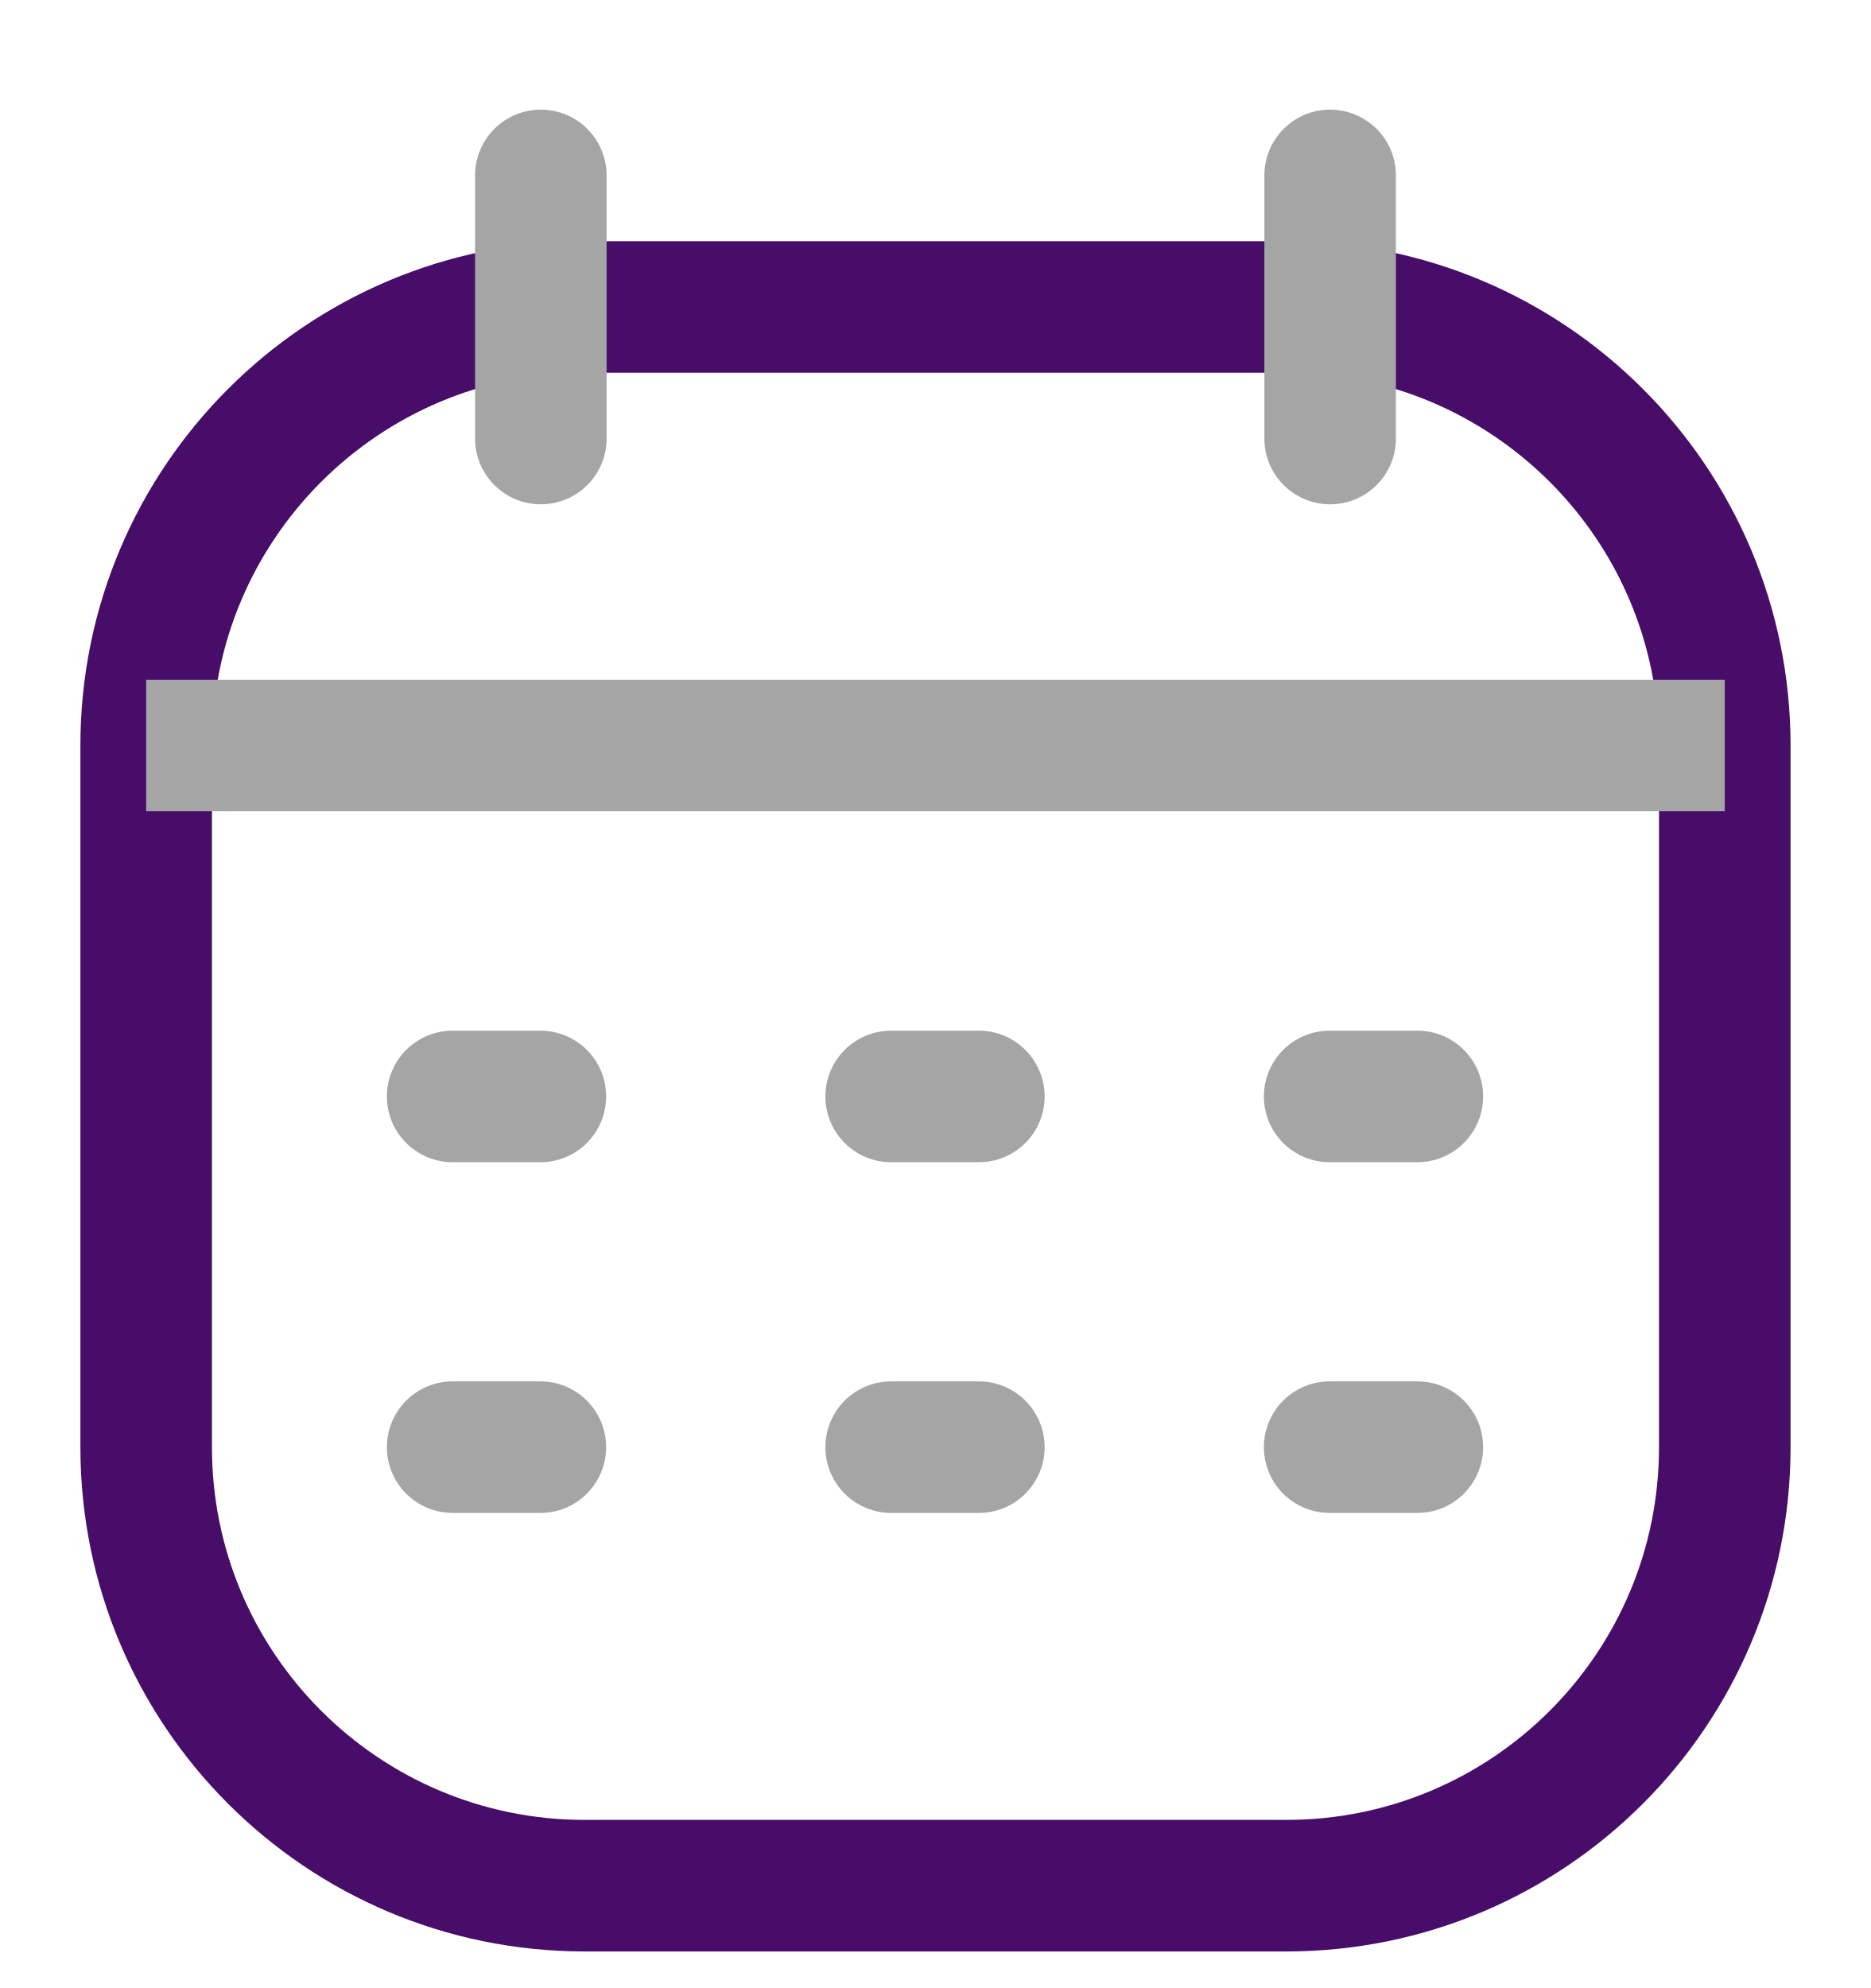
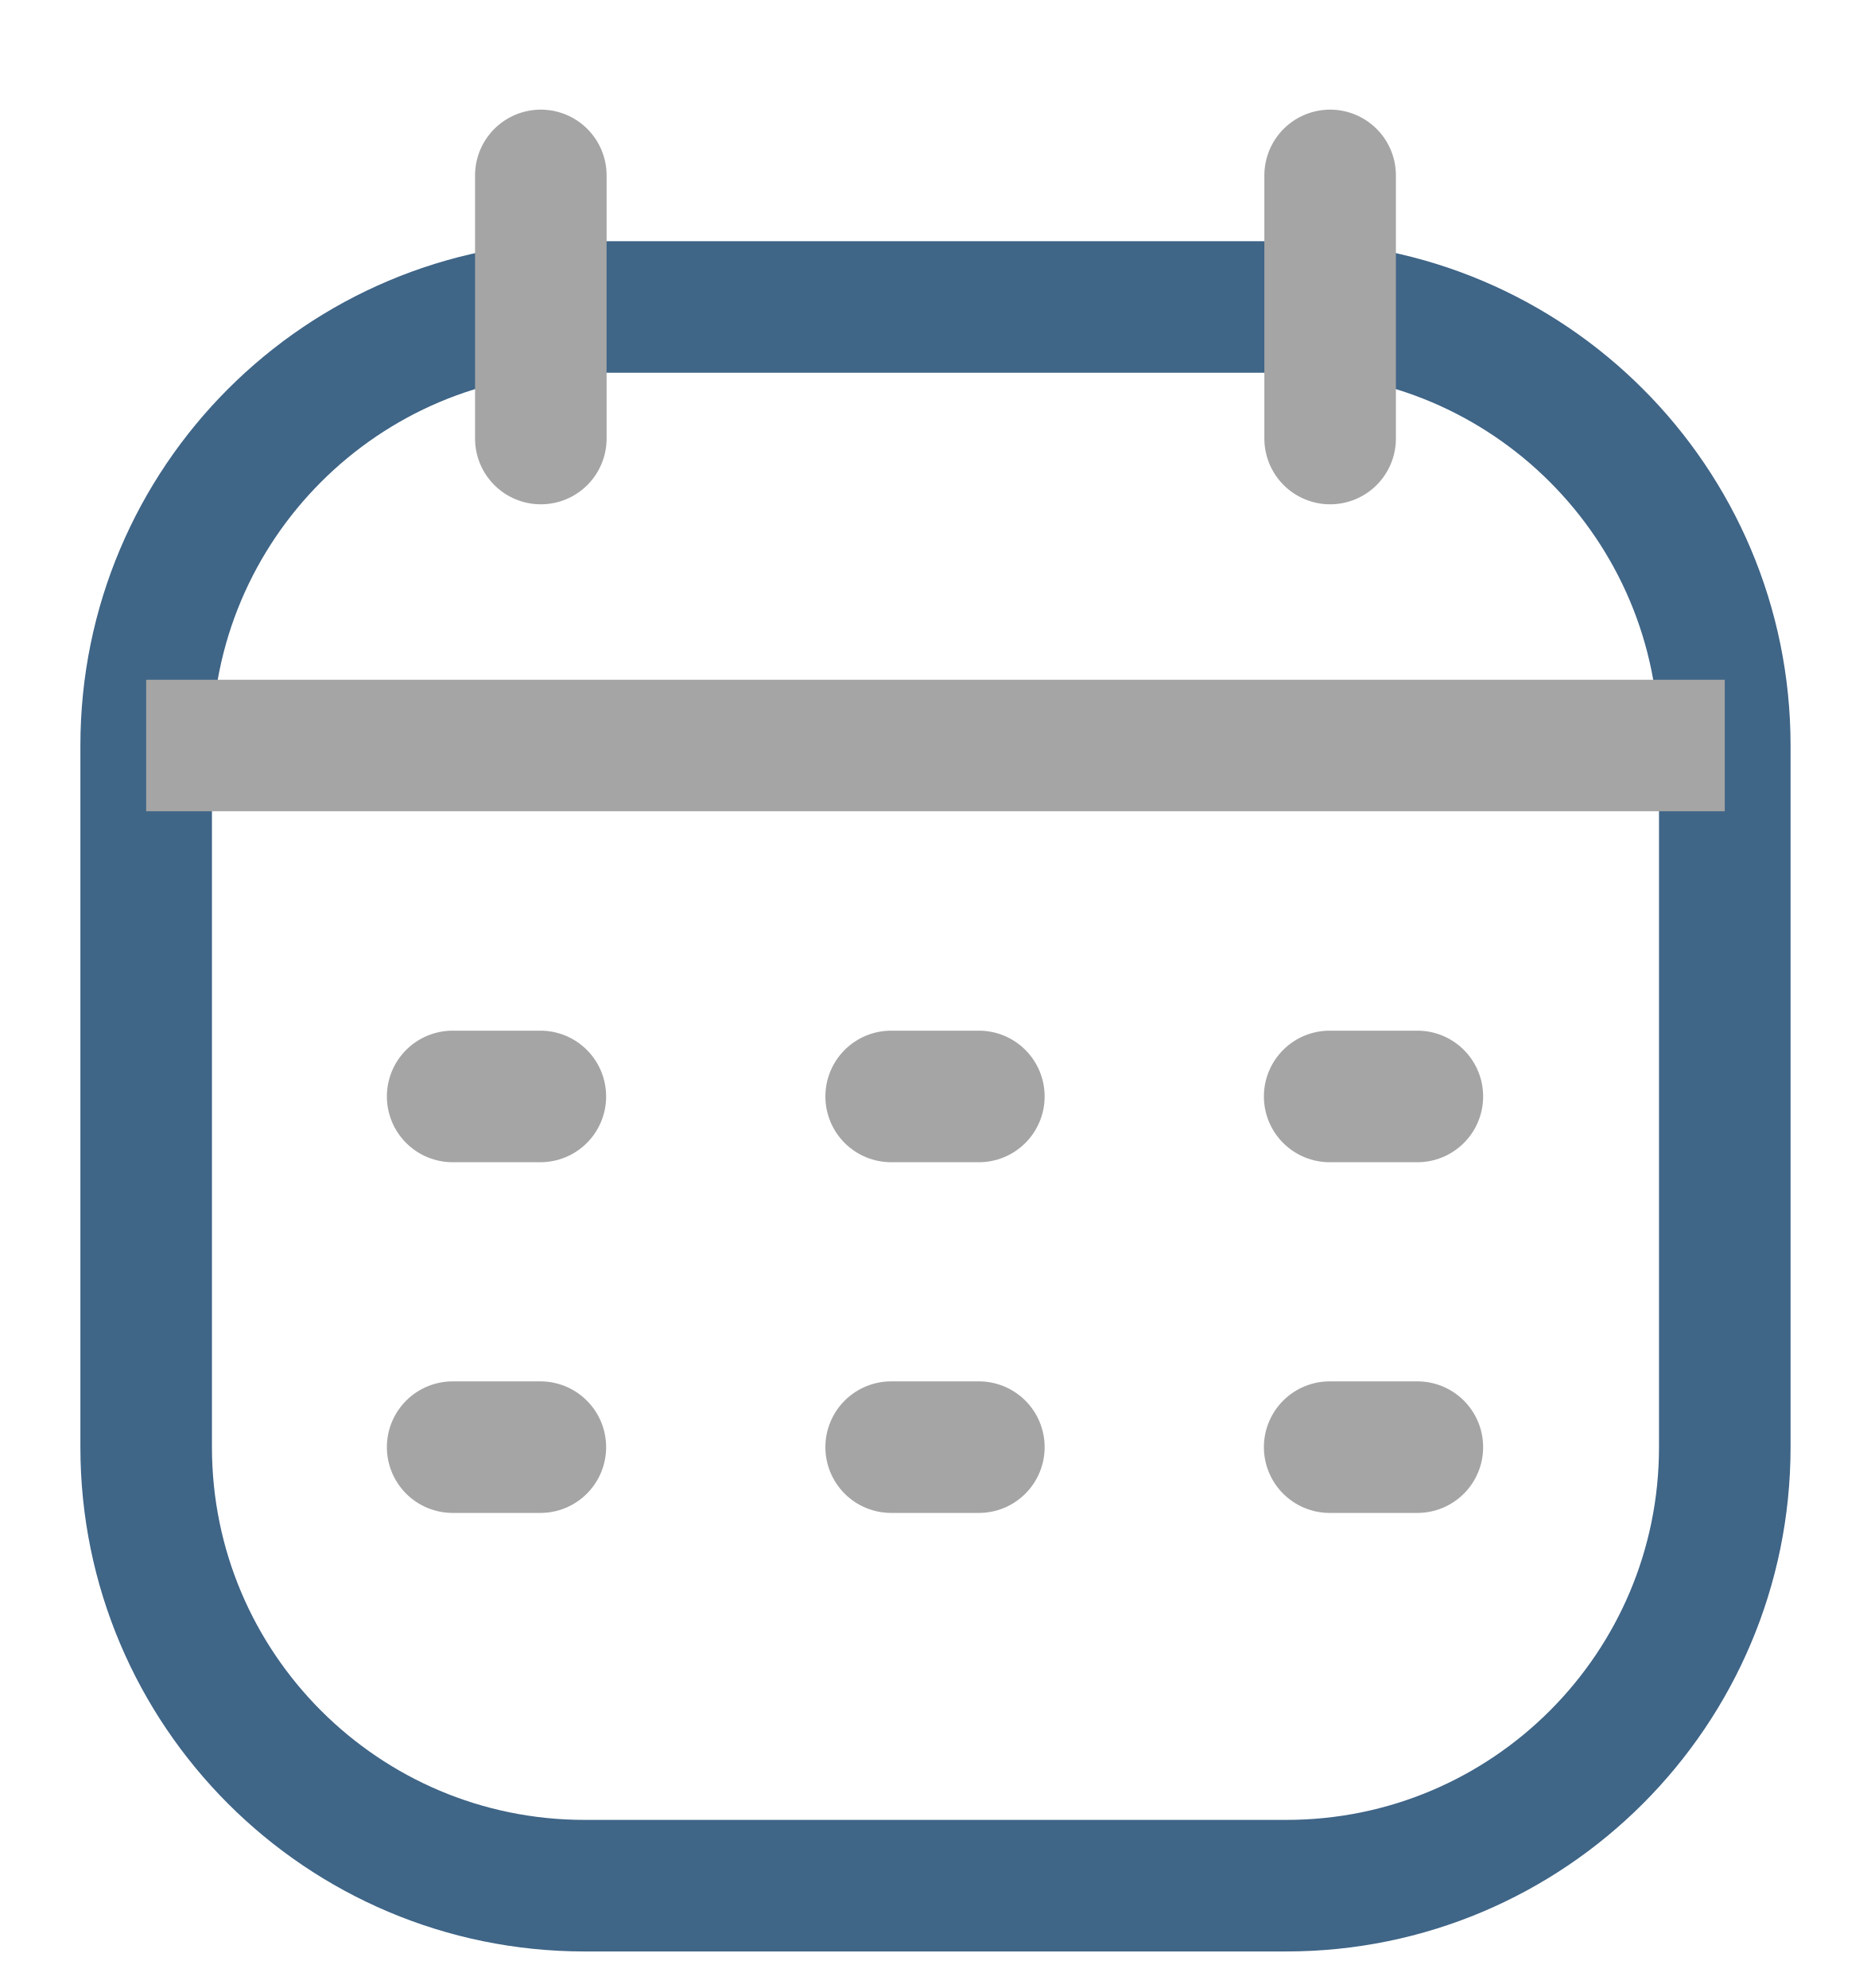
<svg xmlns="http://www.w3.org/2000/svg" width="16" height="17" viewBox="0 0 16 17" fill="none">
  <g id="Calendar">
-     <rect id="Rectangle 2" x="1.25" y="2.625" width="13.5" height="13.5" rx="3.75" stroke="#470D69" stroke-width="1.125" />
+     <rect id="Rectangle 2" x="1.25" y="2.625" width="13.5" height="13.5" rx="3.75" stroke="#3f6587" stroke-width="1.125" />
    <path id="Line" d="M1.25 6.375H14.75" stroke="#A5A5A5" stroke-width="1.125" stroke-linejoin="round" />
    <path id="Line_2" d="M11.375 1.5L11.375 3.75" stroke="#A5A5A5" stroke-width="1.125" stroke-linecap="round" stroke-linejoin="round" />
    <path id="Line_3" d="M4.625 1.5L4.625 3.75" stroke="#A5A5A5" stroke-width="1.125" stroke-linecap="round" stroke-linejoin="round" />
    <g id="Group 220">
      <g id="Group 218">
        <path id="Line_4" d="M3.871 9.376H4.621" stroke="#A5A5A5" stroke-width="1.125" stroke-linecap="round" stroke-linejoin="round" />
        <path id="Line_5" d="M7.621 9.376H8.371" stroke="#A5A5A5" stroke-width="1.125" stroke-linecap="round" stroke-linejoin="round" />
        <path id="Line_6" d="M11.371 9.376H12.121" stroke="#A5A5A5" stroke-width="1.125" stroke-linecap="round" stroke-linejoin="round" />
      </g>
      <g id="Group 219">
        <path id="Line_7" d="M3.871 12.375H4.621" stroke="#A5A5A5" stroke-width="1.125" stroke-linecap="round" stroke-linejoin="round" />
        <path id="Line_8" d="M7.621 12.375H8.371" stroke="#A5A5A5" stroke-width="1.125" stroke-linecap="round" stroke-linejoin="round" />
        <path id="Line_9" d="M11.371 12.375H12.121" stroke="#A5A5A5" stroke-width="1.125" stroke-linecap="round" stroke-linejoin="round" />
      </g>
    </g>
  </g>
</svg>
